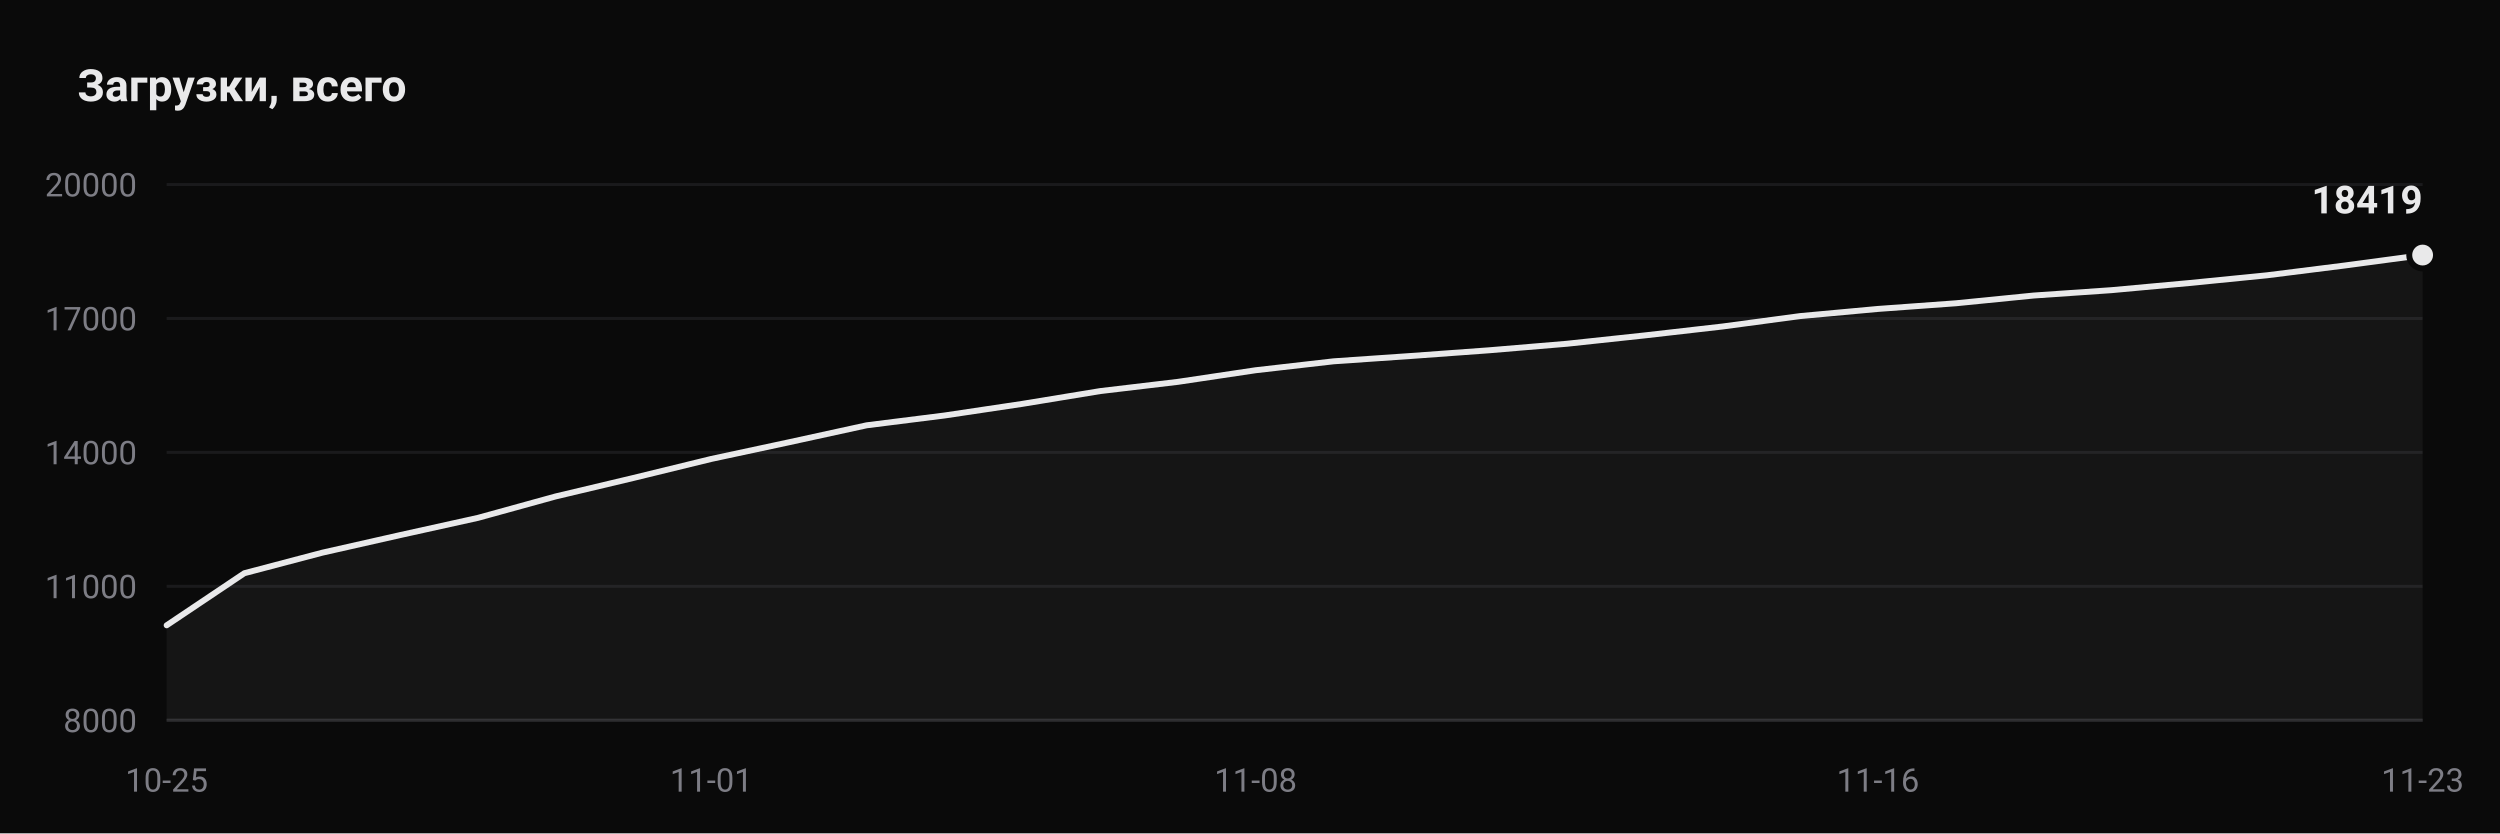
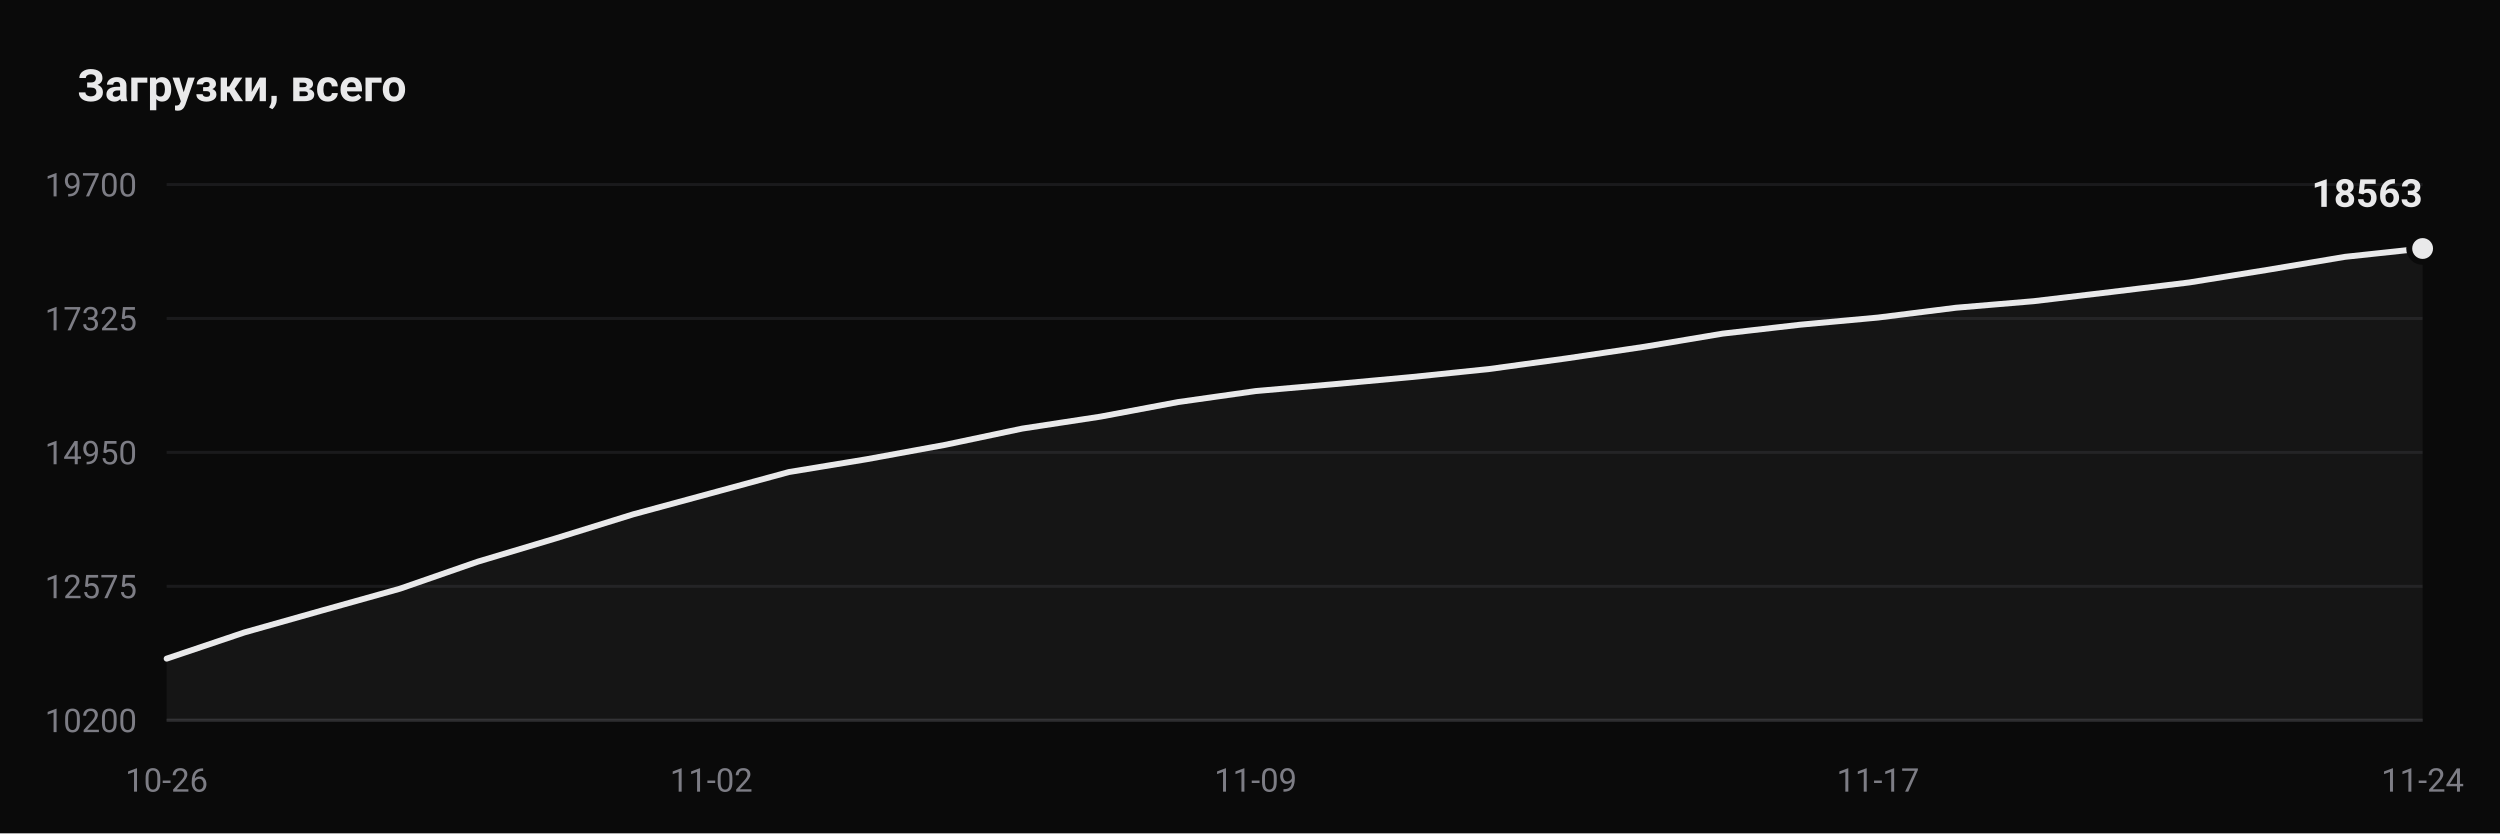
- <svg xmlns="http://www.w3.org/2000/svg" viewBox="0 0 840 280" width="840" height="280" role="img" aria-label="Downloads: 18419">
+ <svg xmlns="http://www.w3.org/2000/svg" viewBox="0 0 840 280" width="840" height="280" role="img" aria-label="Downloads: 18563">
  <rect width="840" height="280" fill="#0a0a0a" />
  <text x="26" y="34" font-family="ui-sans-serif, -apple-system, Segoe UI, Roboto, Helvetica, Arial, sans-serif" font-size="15" font-weight="600" fill="#e9e9ea">Загрузки, всего</text>
  <line x1="56" y1="242.0" x2="814" y2="242.0" stroke="#1a1a1c" stroke-width="1" />
-   <text x="46" y="246.0" text-anchor="end" font-family="ui-sans-serif, -apple-system, Segoe UI, Roboto, Helvetica, Arial, sans-serif" font-size="11" fill="#7d7d85">8000</text>
+   <text x="46" y="246.0" text-anchor="end" font-family="ui-sans-serif, -apple-system, Segoe UI, Roboto, Helvetica, Arial, sans-serif" font-size="11" fill="#7d7d85">10200</text>
  <line x1="56" y1="197.0" x2="814" y2="197.0" stroke="#1a1a1c" stroke-width="1" />
-   <text x="46" y="201.0" text-anchor="end" font-family="ui-sans-serif, -apple-system, Segoe UI, Roboto, Helvetica, Arial, sans-serif" font-size="11" fill="#7d7d85">11000</text>
+   <text x="46" y="201.0" text-anchor="end" font-family="ui-sans-serif, -apple-system, Segoe UI, Roboto, Helvetica, Arial, sans-serif" font-size="11" fill="#7d7d85">12575</text>
  <line x1="56" y1="152.0" x2="814" y2="152.0" stroke="#1a1a1c" stroke-width="1" />
-   <text x="46" y="156.0" text-anchor="end" font-family="ui-sans-serif, -apple-system, Segoe UI, Roboto, Helvetica, Arial, sans-serif" font-size="11" fill="#7d7d85">14000</text>
+   <text x="46" y="156.0" text-anchor="end" font-family="ui-sans-serif, -apple-system, Segoe UI, Roboto, Helvetica, Arial, sans-serif" font-size="11" fill="#7d7d85">14950</text>
  <line x1="56" y1="107.0" x2="814" y2="107.0" stroke="#1a1a1c" stroke-width="1" />
-   <text x="46" y="111.0" text-anchor="end" font-family="ui-sans-serif, -apple-system, Segoe UI, Roboto, Helvetica, Arial, sans-serif" font-size="11" fill="#7d7d85">17000</text>
+   <text x="46" y="111.0" text-anchor="end" font-family="ui-sans-serif, -apple-system, Segoe UI, Roboto, Helvetica, Arial, sans-serif" font-size="11" fill="#7d7d85">17325</text>
  <line x1="56" y1="62.0" x2="814" y2="62.0" stroke="#1a1a1c" stroke-width="1" />
-   <text x="46" y="66.0" text-anchor="end" font-family="ui-sans-serif, -apple-system, Segoe UI, Roboto, Helvetica, Arial, sans-serif" font-size="11" fill="#7d7d85">20000</text>
+   <text x="46" y="66.0" text-anchor="end" font-family="ui-sans-serif, -apple-system, Segoe UI, Roboto, Helvetica, Arial, sans-serif" font-size="11" fill="#7d7d85">19700</text>
  <line x1="56" y1="242.0" x2="814" y2="242.0" stroke="#2a2a2d" stroke-width="1" />
-   <path d="M 56.0 242.0 L 56.0 210.1 L 82.1 192.6 L 108.3 185.7 L 134.4 179.8 L 160.6 174.0 L 186.7 166.8 L 212.8 160.6 L 239.0 154.2 L 265.1 148.6 L 291.2 142.9 L 317.4 139.6 L 343.5 135.7 L 369.7 131.4 L 395.8 128.3 L 421.9 124.4 L 448.1 121.4 L 474.2 119.6 L 500.3 117.7 L 526.5 115.5 L 552.6 112.7 L 578.8 109.7 L 604.9 106.2 L 631.0 103.8 L 657.2 101.9 L 683.3 99.3 L 709.4 97.5 L 735.6 95.1 L 761.7 92.5 L 787.9 89.2 L 814.0 85.7 L 814.0 242.0 Z" fill="#e9e9ea" fill-opacity="0.05" />
-   <polyline points="56.0,210.1 82.1,192.6 108.3,185.7 134.4,179.8 160.6,174.0 186.7,166.8 212.8,160.6 239.0,154.2 265.1,148.6 291.2,142.9 317.4,139.6 343.5,135.7 369.7,131.4 395.8,128.3 421.9,124.4 448.1,121.4 474.2,119.6 500.3,117.7 526.5,115.5 552.6,112.7 578.8,109.7 604.9,106.2 631.0,103.8 657.2,101.9 683.3,99.3 709.4,97.5 735.6,95.1 761.7,92.5 787.9,89.2 814.0,85.7" fill="none" stroke="#e9e9ea" stroke-width="2" stroke-linejoin="round" stroke-linecap="round" />
-   <circle cx="814.0" cy="85.7" r="4.5" fill="#e9e9ea" stroke="#0a0a0a" stroke-width="2" />
-   <text x="814.0" y="71.7" text-anchor="end" font-family="ui-sans-serif, -apple-system, Segoe UI, Roboto, Helvetica, Arial, sans-serif" font-size="13" font-weight="600" fill="#e9e9ea">18419</text>
-   <text x="56.0" y="266" text-anchor="middle" font-family="ui-sans-serif, -apple-system, Segoe UI, Roboto, Helvetica, Arial, sans-serif" font-size="11" fill="#7d7d85">10-25</text>
-   <text x="239.0" y="266" text-anchor="middle" font-family="ui-sans-serif, -apple-system, Segoe UI, Roboto, Helvetica, Arial, sans-serif" font-size="11" fill="#7d7d85">11-01</text>
-   <text x="421.9" y="266" text-anchor="middle" font-family="ui-sans-serif, -apple-system, Segoe UI, Roboto, Helvetica, Arial, sans-serif" font-size="11" fill="#7d7d85">11-08</text>
-   <text x="631.0" y="266" text-anchor="middle" font-family="ui-sans-serif, -apple-system, Segoe UI, Roboto, Helvetica, Arial, sans-serif" font-size="11" fill="#7d7d85">11-16</text>
-   <text x="814.0" y="266" text-anchor="middle" font-family="ui-sans-serif, -apple-system, Segoe UI, Roboto, Helvetica, Arial, sans-serif" font-size="11" fill="#7d7d85">11-23</text>
+   <path d="M 56.0 242.0 L 56.0 221.3 L 82.1 212.5 L 108.3 205.1 L 134.4 197.8 L 160.6 188.7 L 186.7 180.9 L 212.8 172.8 L 239.0 165.7 L 265.1 158.6 L 291.2 154.3 L 317.4 149.5 L 343.5 144.0 L 369.7 140.0 L 395.8 135.1 L 421.9 131.4 L 448.1 129.1 L 474.2 126.7 L 500.3 124.0 L 526.5 120.4 L 552.6 116.5 L 578.8 112.1 L 604.9 109.1 L 631.0 106.7 L 657.2 103.4 L 683.3 101.2 L 709.4 98.1 L 735.6 94.9 L 761.7 90.7 L 787.9 86.3 L 814.0 83.5 L 814.0 242.0 Z" fill="#e9e9ea" fill-opacity="0.05" />
+   <polyline points="56.0,221.3 82.1,212.5 108.3,205.1 134.4,197.8 160.6,188.7 186.7,180.9 212.8,172.8 239.0,165.7 265.1,158.6 291.2,154.3 317.4,149.5 343.5,144.0 369.7,140.0 395.8,135.1 421.9,131.4 448.1,129.1 474.2,126.7 500.3,124.0 526.5,120.4 552.6,116.5 578.8,112.1 604.9,109.1 631.0,106.7 657.2,103.4 683.3,101.2 709.4,98.1 735.6,94.9 761.7,90.7 787.9,86.3 814.0,83.5" fill="none" stroke="#e9e9ea" stroke-width="2" stroke-linejoin="round" stroke-linecap="round" />
+   <circle cx="814.0" cy="83.5" r="4.5" fill="#e9e9ea" stroke="#0a0a0a" stroke-width="2" />
+   <text x="814.0" y="69.5" text-anchor="end" font-family="ui-sans-serif, -apple-system, Segoe UI, Roboto, Helvetica, Arial, sans-serif" font-size="13" font-weight="600" fill="#e9e9ea">18563</text>
+   <text x="56.0" y="266" text-anchor="middle" font-family="ui-sans-serif, -apple-system, Segoe UI, Roboto, Helvetica, Arial, sans-serif" font-size="11" fill="#7d7d85">10-26</text>
+   <text x="239.0" y="266" text-anchor="middle" font-family="ui-sans-serif, -apple-system, Segoe UI, Roboto, Helvetica, Arial, sans-serif" font-size="11" fill="#7d7d85">11-02</text>
+   <text x="421.9" y="266" text-anchor="middle" font-family="ui-sans-serif, -apple-system, Segoe UI, Roboto, Helvetica, Arial, sans-serif" font-size="11" fill="#7d7d85">11-09</text>
+   <text x="631.0" y="266" text-anchor="middle" font-family="ui-sans-serif, -apple-system, Segoe UI, Roboto, Helvetica, Arial, sans-serif" font-size="11" fill="#7d7d85">11-17</text>
+   <text x="814.0" y="266" text-anchor="middle" font-family="ui-sans-serif, -apple-system, Segoe UI, Roboto, Helvetica, Arial, sans-serif" font-size="11" fill="#7d7d85">11-24</text>
</svg>
